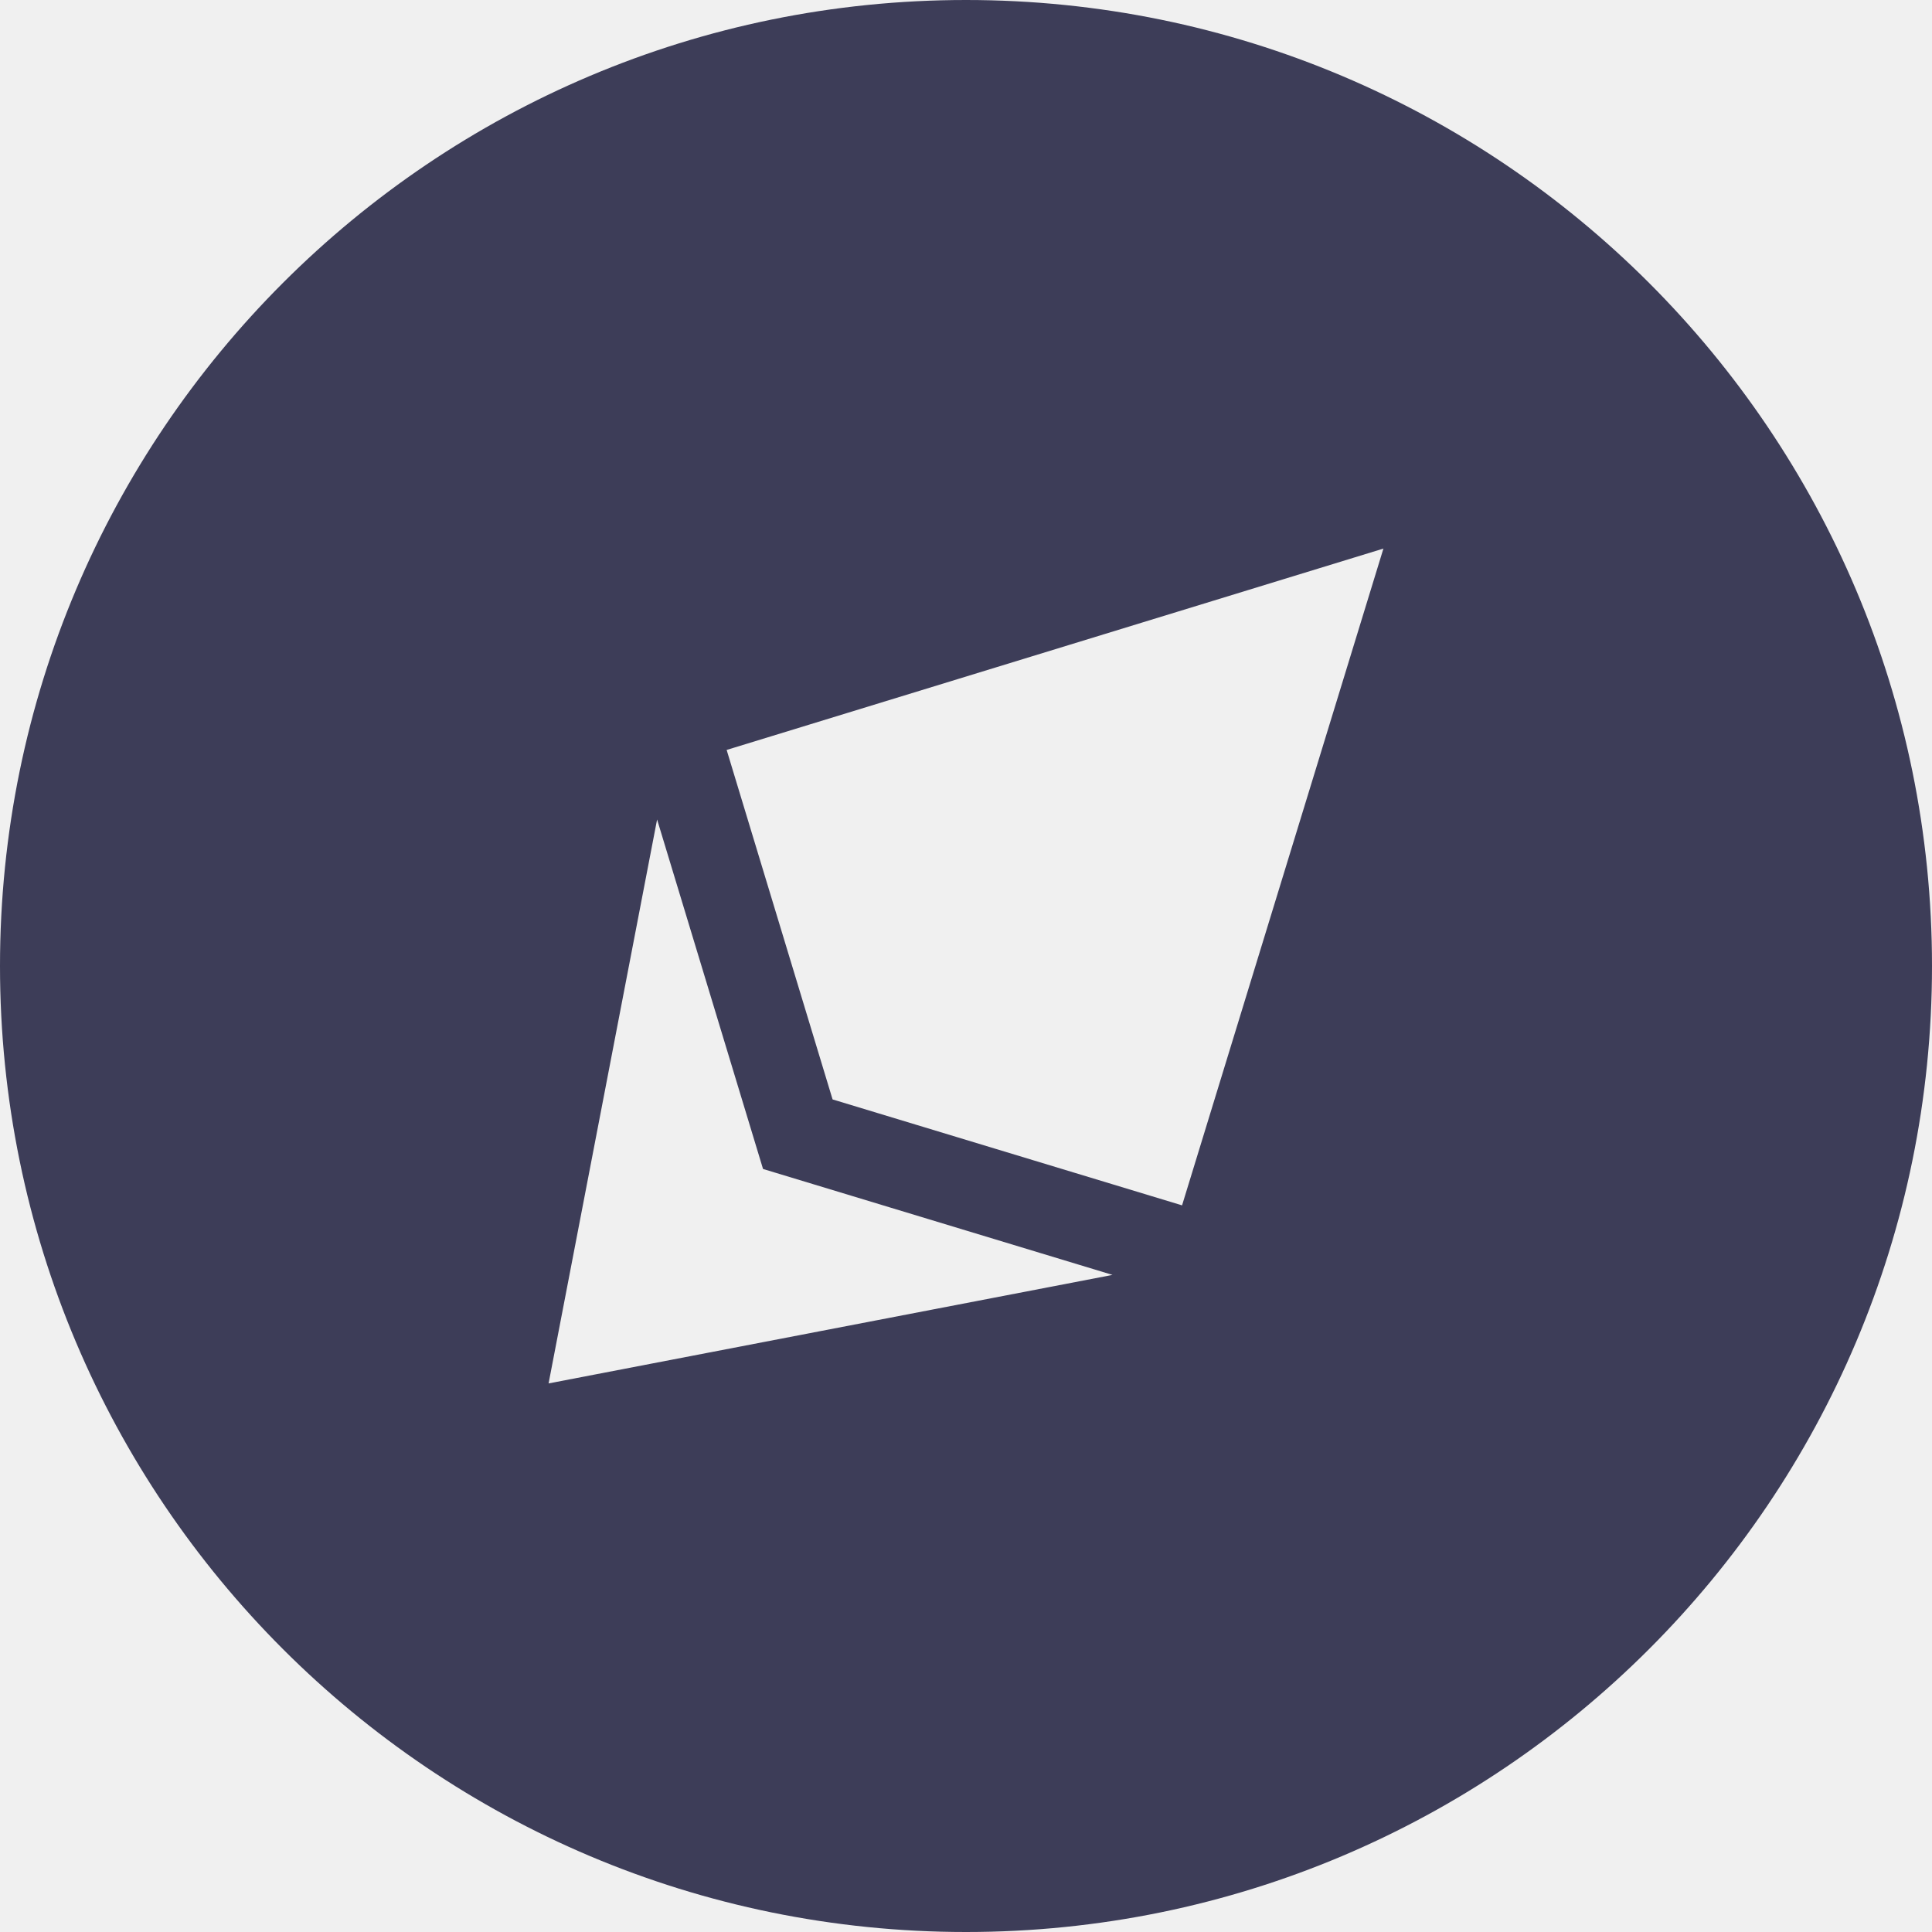
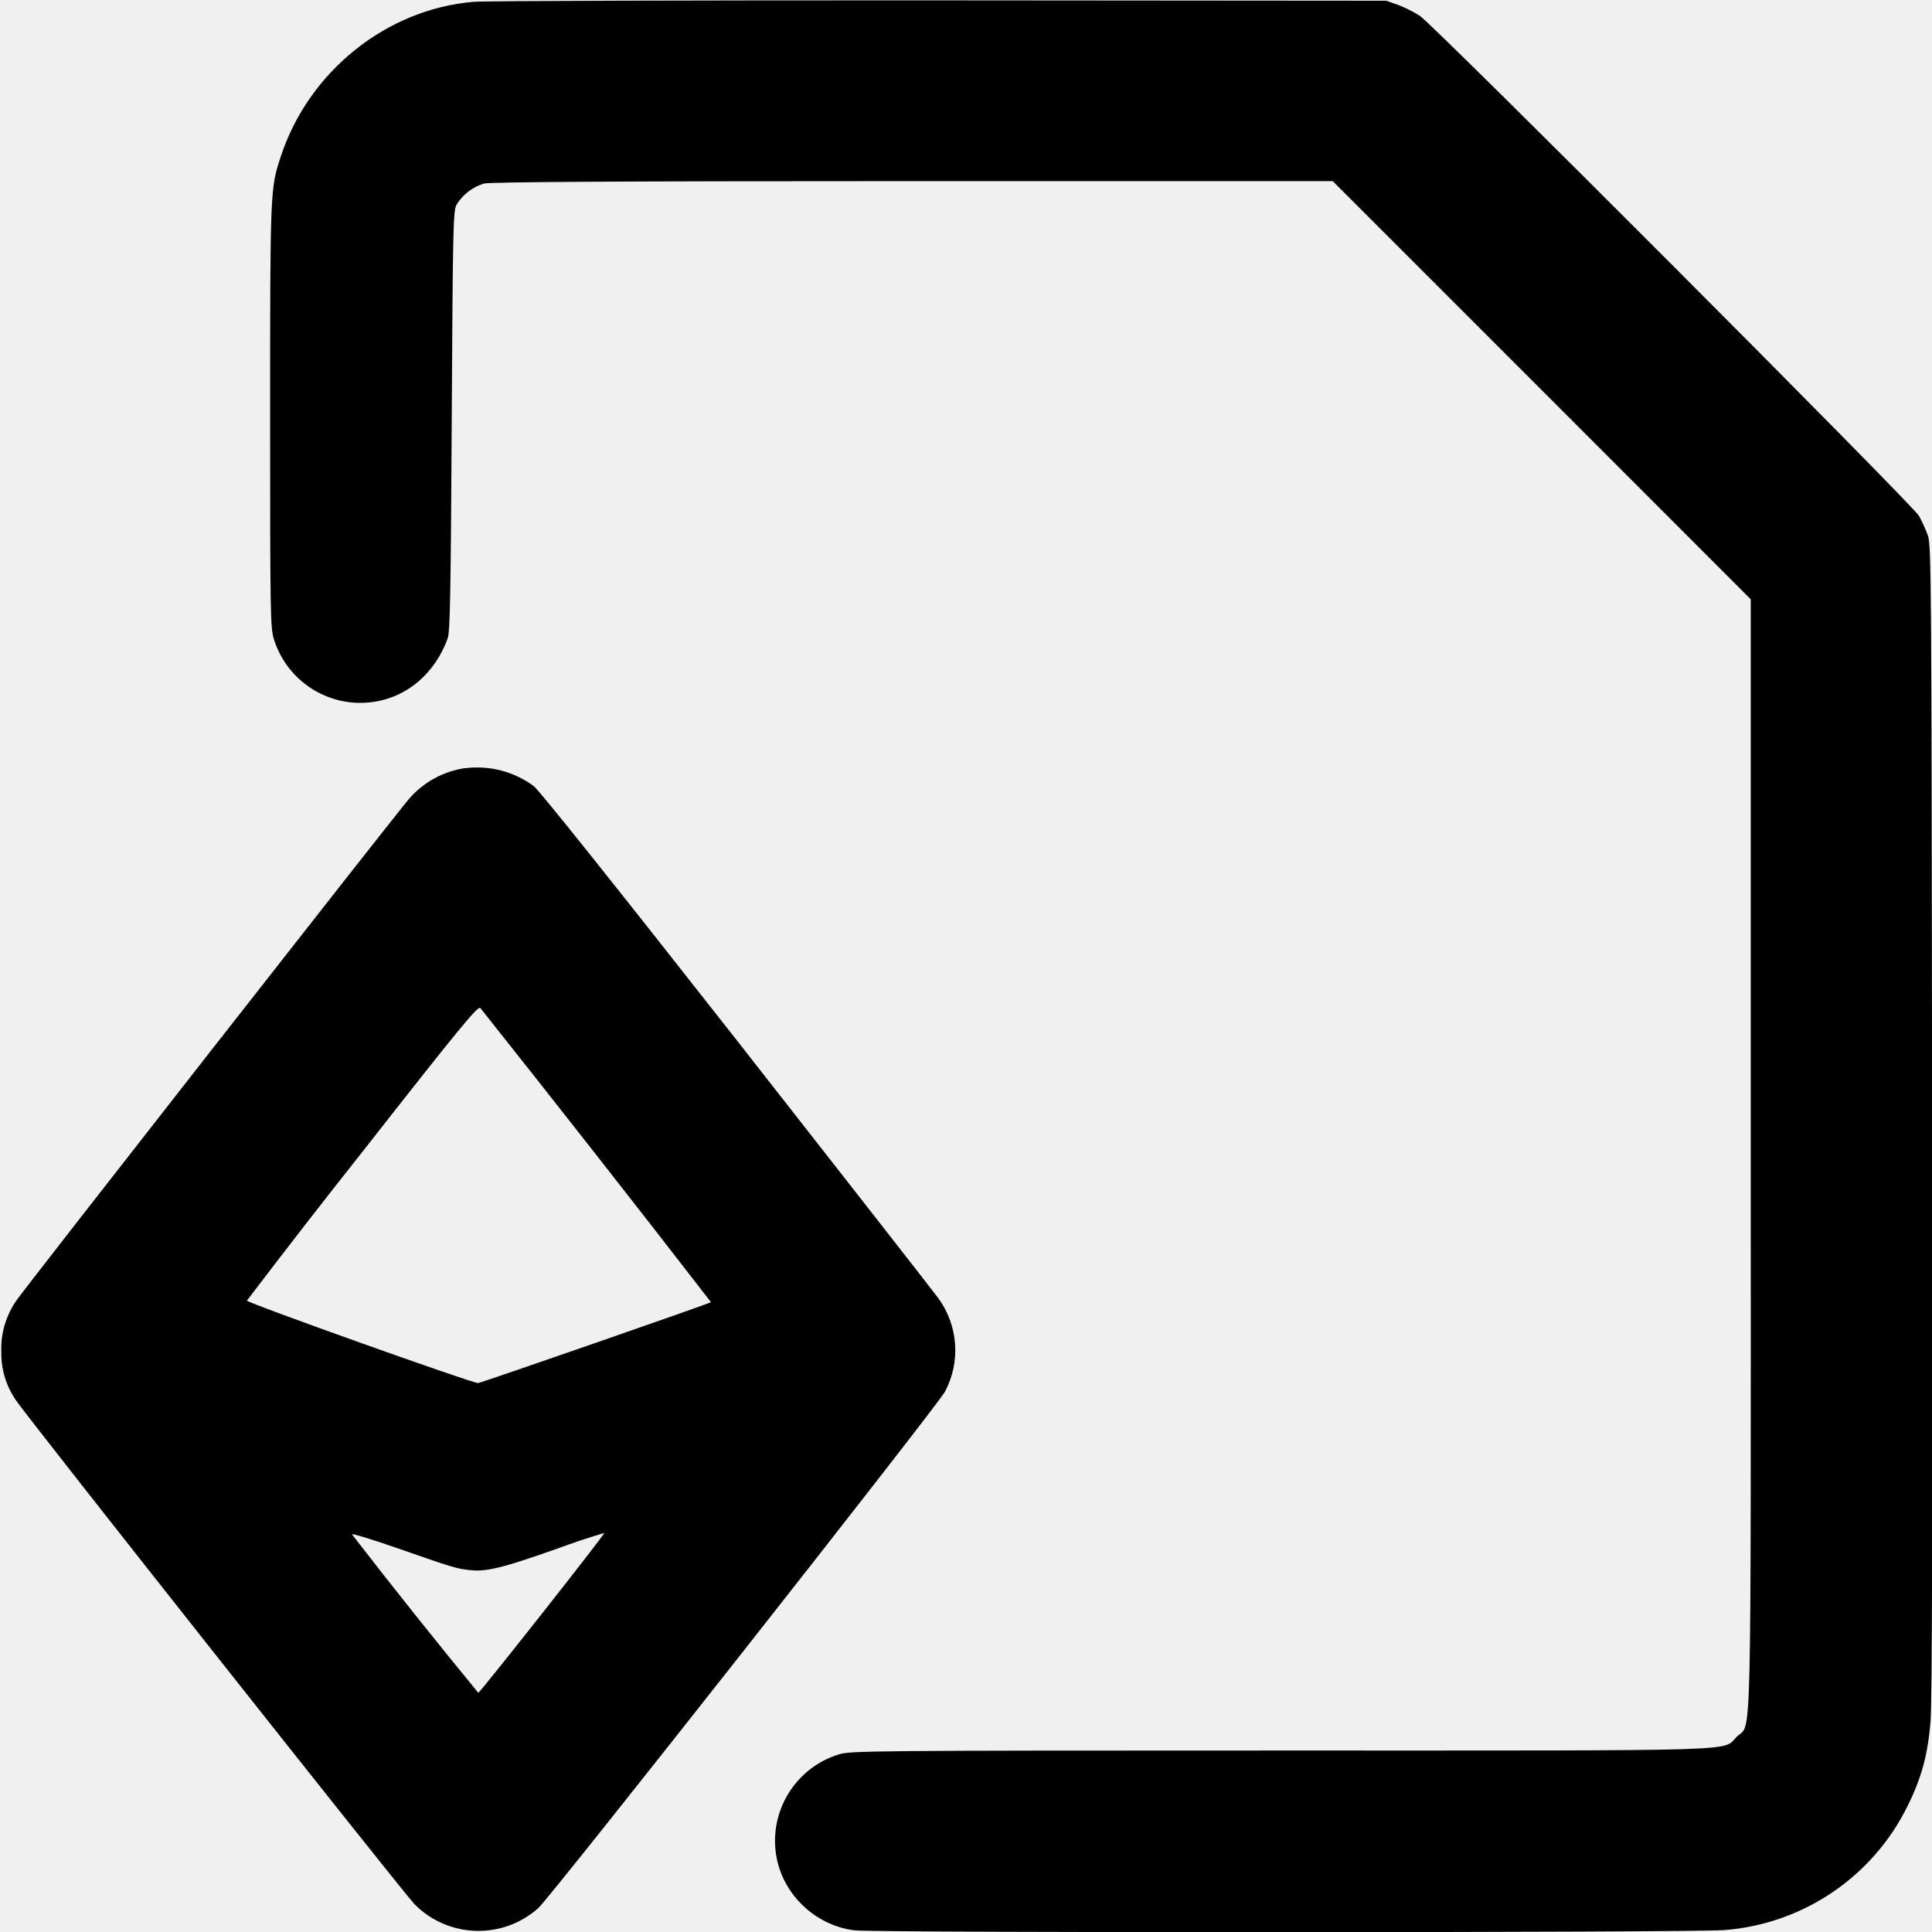
- <svg xmlns="http://www.w3.org/2000/svg" width="18px" height="18px" viewBox="0 0 18 18" version="1.1">
-   <g id="Design" stroke="none" stroke-width="1" fill="none" fill-rule="evenodd">
-     <path d="M9,0 C13.971,0 18,4.029 18,9 C18,13.971 13.971,18 9,18 C4.029,18 0,13.971 0,9 C0,4.029 4.029,0 9,0 Z M6.122,7.635 L5.111,12.889 L10.365,11.878 L7.109,10.891 L6.122,7.635 Z M12.889,5.111 L6.77,6.987 L7.757,10.243 L11.013,11.23 L12.889,5.111 Z" id="Combined-Shape-Copy" fill="#3D3D58" />
+ <svg xmlns="http://www.w3.org/2000/svg" fill="none" viewBox="0 0 16 16">
+   <g clip-path="url(#a)">
+     <path fill="currentColor" fill-rule="evenodd" d="M3.923.015C3.2.075 2.556.592 2.325 1.297c-.087.265-.088.274-.088 2.148 0 1.643.002 1.753.031 1.847a.75.75 0 0 0 .832.52c.276-.043.501-.236.607-.523.02-.058.026-.335.034-1.804.009-1.602.012-1.74.04-1.79a.404.404 0 0 1 .227-.175C4.06 1.507 5.11 1.5 7.56 1.5h3.477l1.732 1.732 1.73 1.731v4.593c0 5.105.01 4.704-.116 4.827-.125.123.157.114-3.783.114-3.39 0-3.558.002-3.653.032a.75.75 0 0 0-.52.83c.05.324.32.585.647.627.169.022 6.959.02 7.209-.002a1.85 1.85 0 0 0 1.518-1.034c.114-.232.165-.422.187-.697.013-.155.017-1.71.013-4.98-.005-4.461-.007-4.76-.035-4.838a1.206 1.206 0 0 0-.074-.163C15.835 4.175 11.875.206 11.757.13a1.1 1.1 0 0 0-.18-.09L11.48.006 7.787.003C5.755.002 4.017.007 3.923.015Zm-.07 6.346a.76.76 0 0 0-.465.254c-.119.138-3.183 4.053-3.25 4.152a.698.698 0 0 0-.127.43.68.68 0 0 0 .125.405c.115.168 3.203 4.071 3.296 4.167a.745.745 0 0 0 1.026.033c.104-.093 3.308-4.163 3.368-4.277a.731.731 0 0 0-.057-.776c-.036-.05-.788-1.012-1.672-2.14C5.09 7.327 4.464 6.542 4.42 6.51a.788.788 0 0 0-.567-.148Zm-.851 3.177a76.637 76.637 0 0 0-.957 1.233c-.004.017 1.862.683 1.914.683.02 0 1.921-.66 1.929-.67a235.12 235.12 0 0 0-1.91-2.436c-.02-.02-.161.15-.976 1.19Zm-.087 3.169a57.226 57.226 0 0 0 1.046 1.312c.014 0 1.052-1.317 1.044-1.324a6.512 6.512 0 0 0-.39.13c-.452.16-.586.193-.723.178-.116-.013-.132-.018-.617-.187-.205-.071-.367-.12-.36-.109Z" clip-rule="evenodd" />
  </g>
+   <defs>
+     <clipPath id="a">
+       <path fill="#fff" d="M0 0h16v16H0z" />
+     </clipPath>
+   </defs>
</svg>
